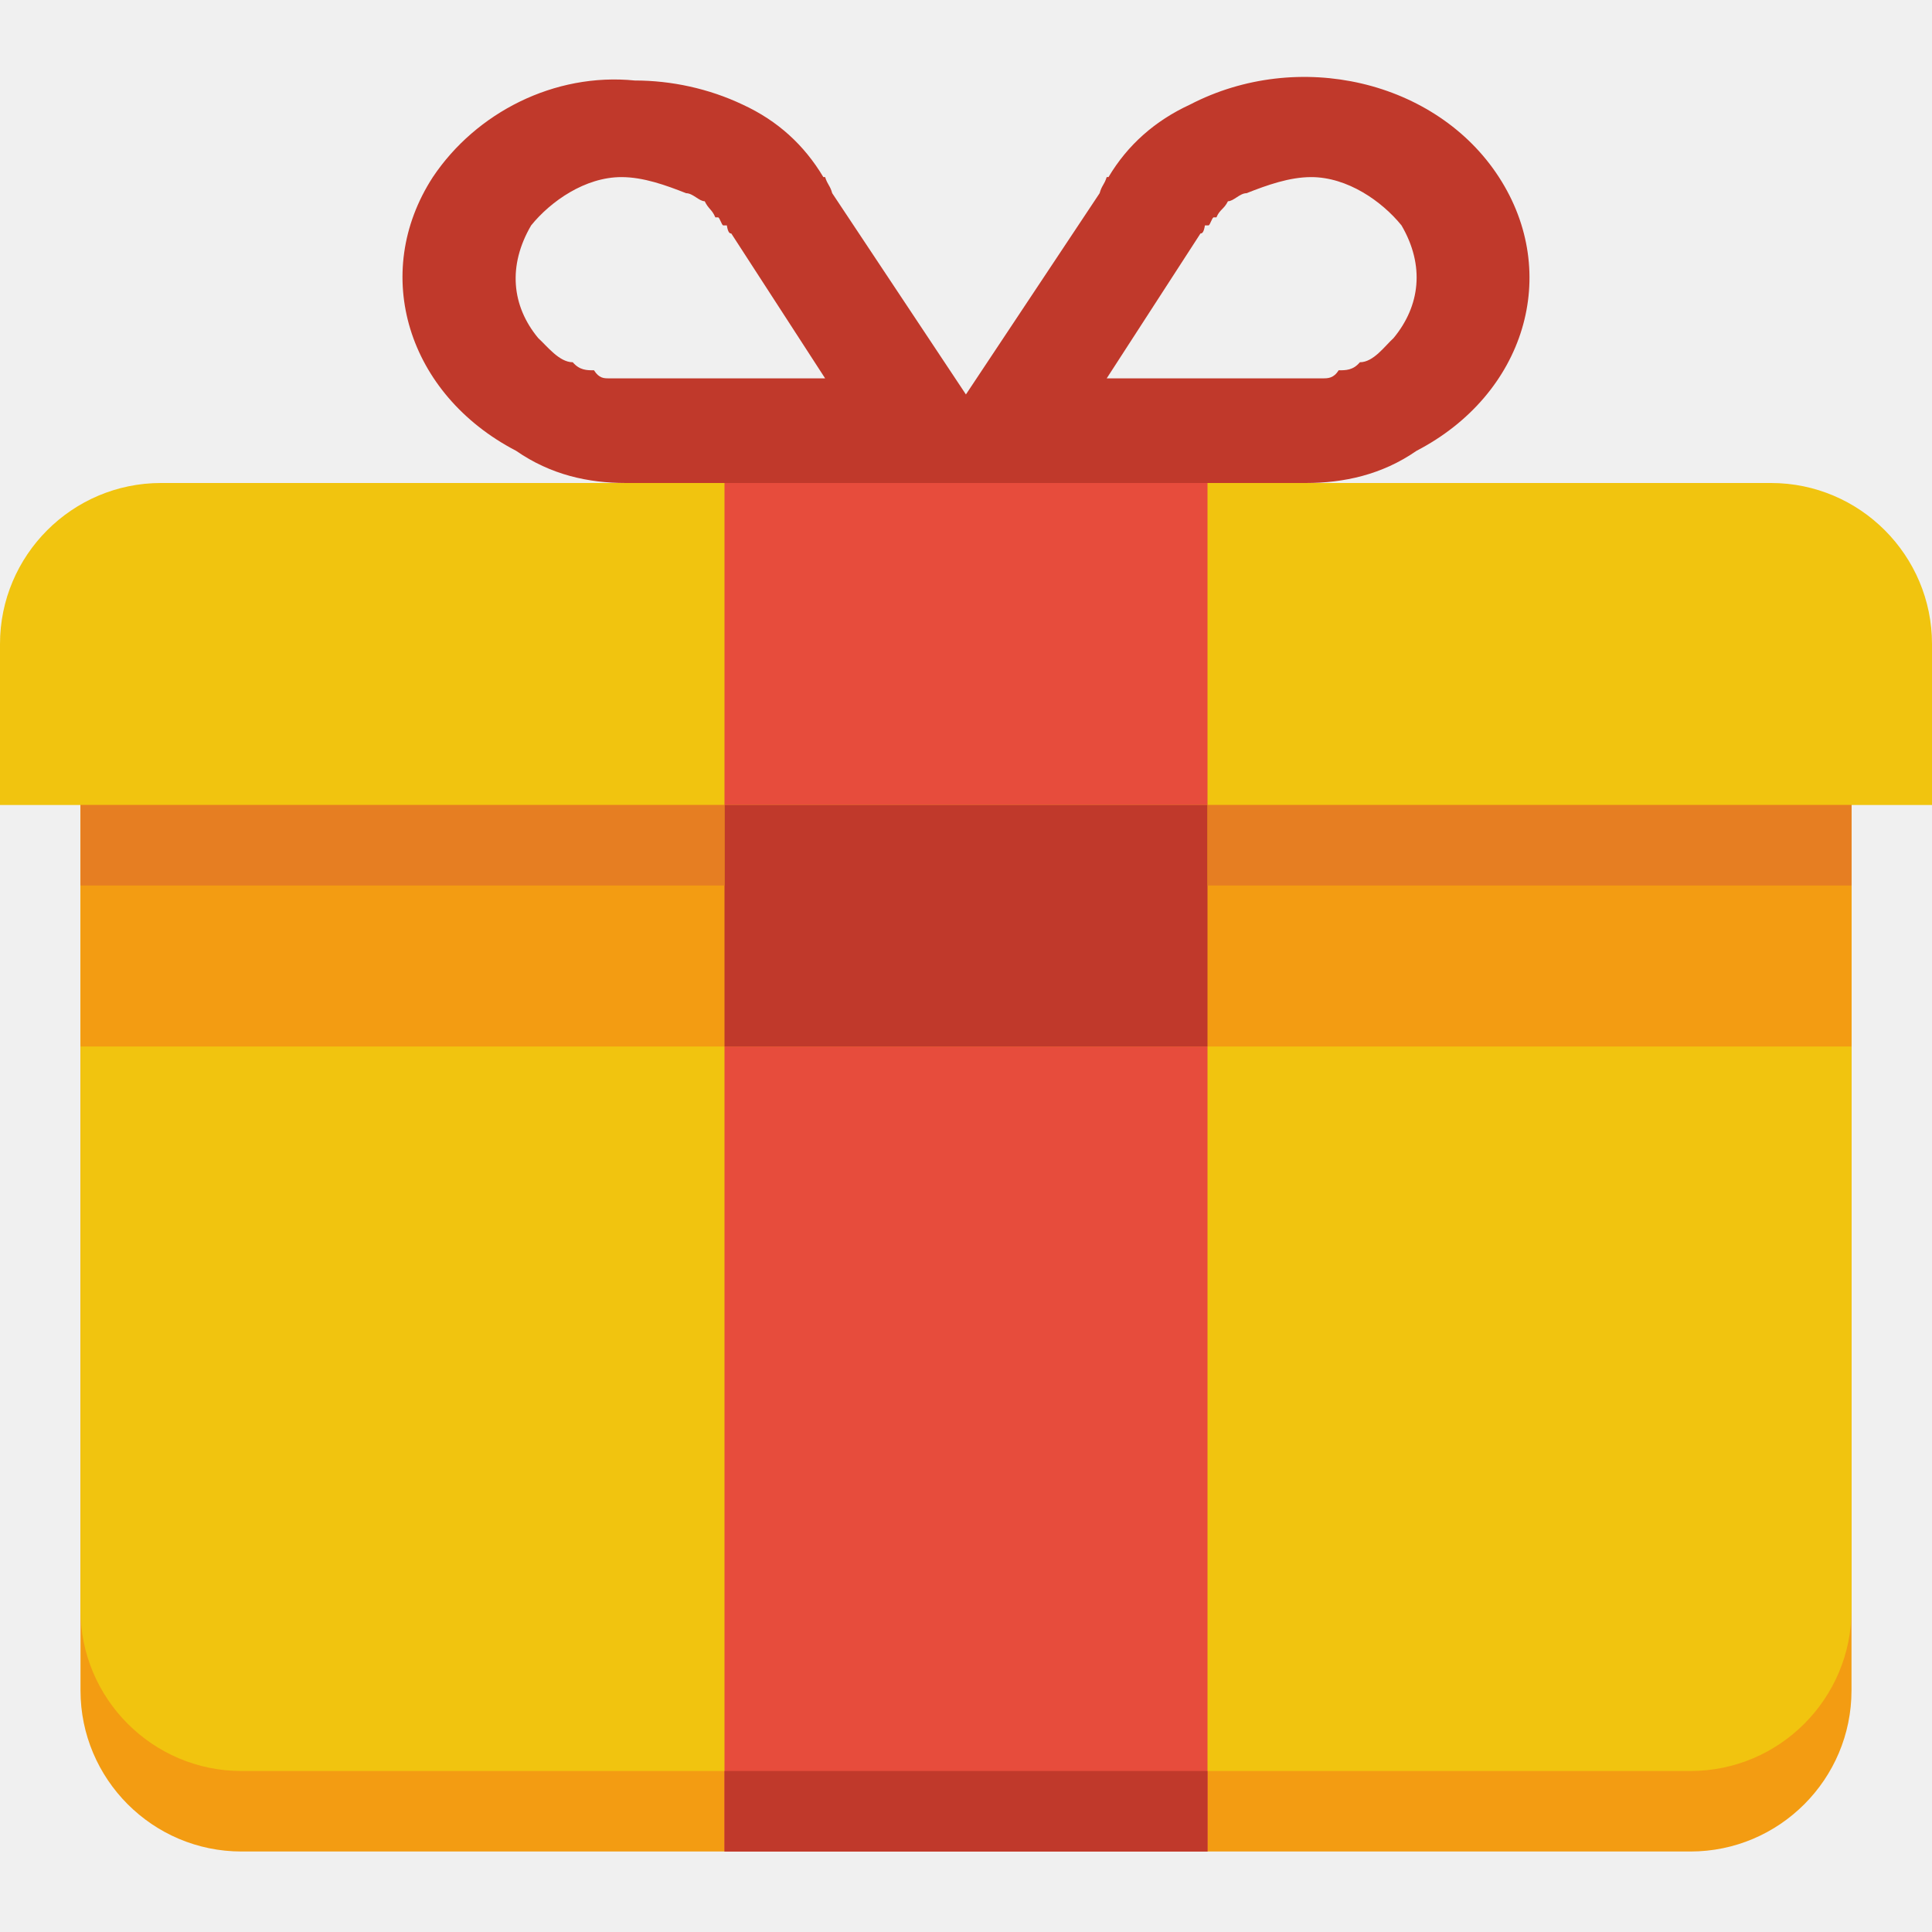
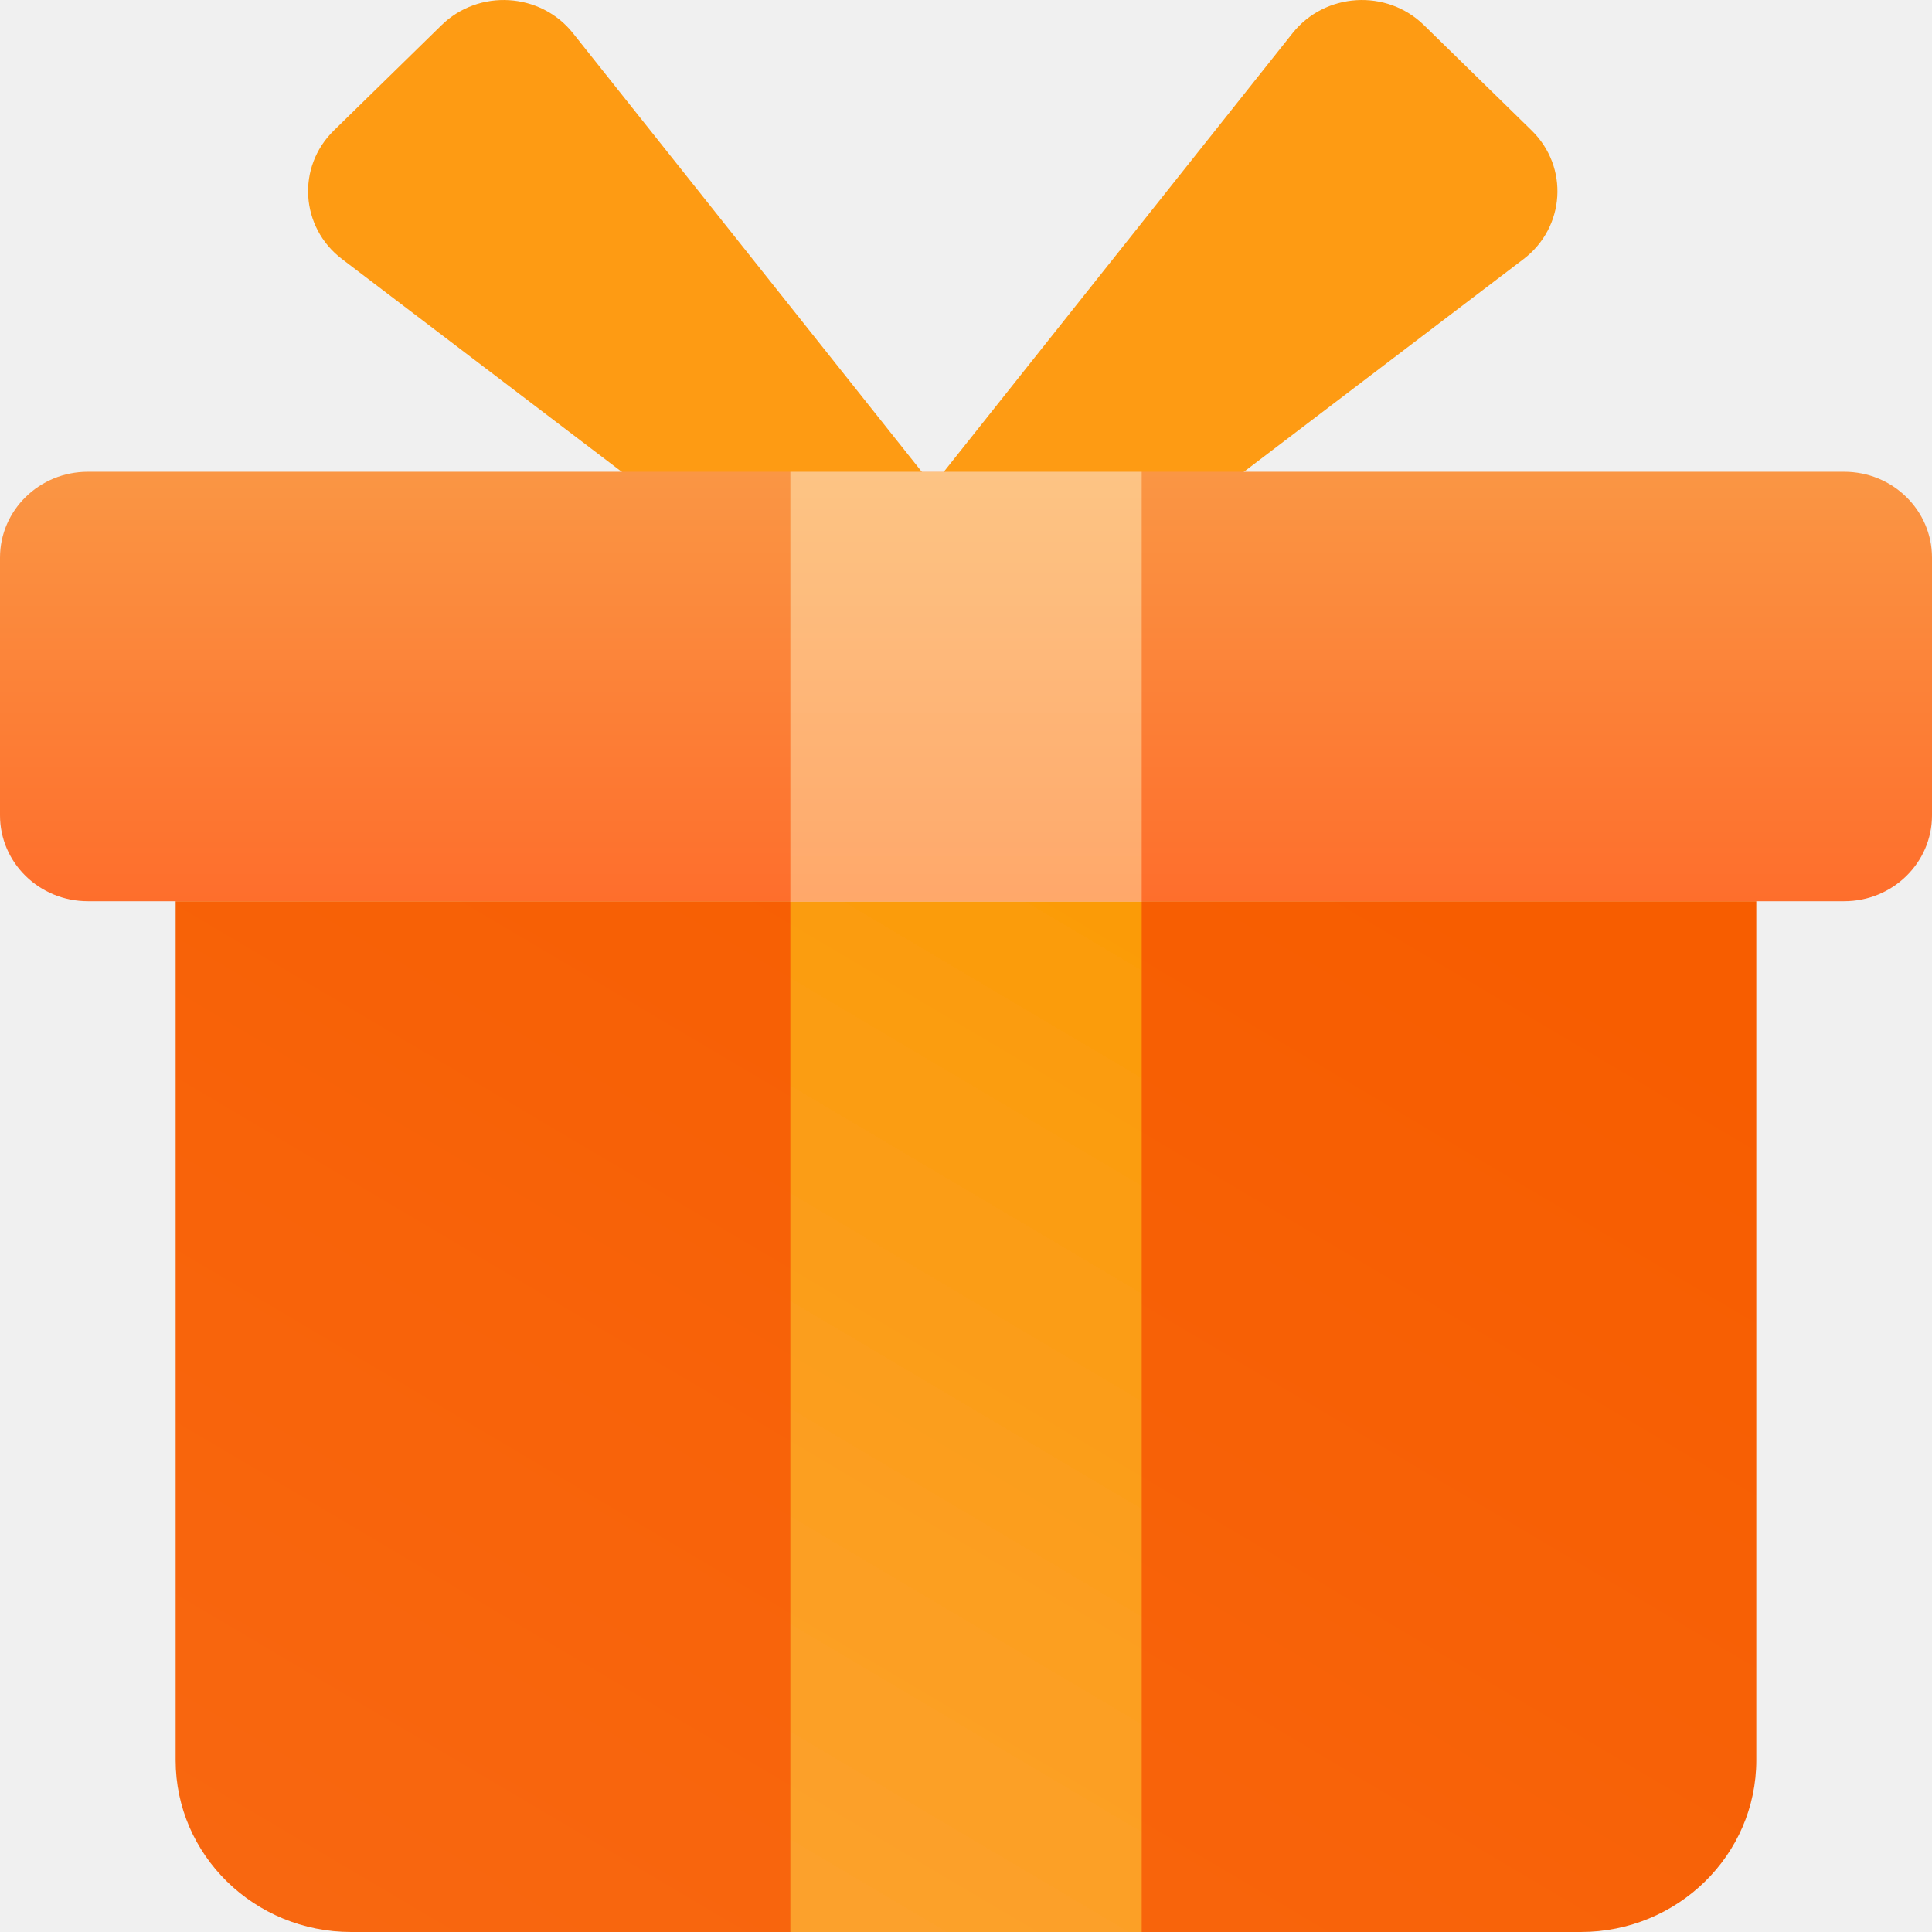
- <svg xmlns="http://www.w3.org/2000/svg" width="800px" height="800px" viewBox="0 0 24 24" version="1.1">
-   <g transform="translate(0 -1028.4)">
-     <path d="m1 1037.4v3 2 7c0 1.1 0.895 2 2 2h9 9c1.105 0 2-0.9 2-2v-7-2-3h-22z" fill="#f39c12" />
-     <path d="m1 1036.4v3 2 7c0 1.1 0.895 2 2 2h9 9c1.105 0 2-0.9 2-2v-7-2-3h-22z" fill="#f1c40f" />
-     <path d="m2 1034.4c-1.105 0-2 0.9-2 2v2h24v-2c0-1.1-0.895-2-2-2h-2-7-2-7-2z" fill="#f1c40f" />
-     <rect height="18" width="6" y="1033.4" x="9" fill="#e74c3c" />
-     <path d="m7.885 1029.4c-0.999-0.1-1.973 0.4-2.508 1.2-0.778 1.2-0.313 2.7 1.034 3.4 0.433 0.3 0.897 0.4 1.364 0.4h0.231 3.3 1.386 3.299 0.231c0.467 0 0.942-0.1 1.375-0.4 1.347-0.7 1.801-2.2 1.023-3.4-0.777-1.2-2.492-1.6-3.839-0.9-0.433 0.2-0.773 0.5-1.011 0.9h-0.022c-0.032 0.1-0.06 0.1-0.088 0.2l-1.661 2.5-1.661-2.5c-0.028-0.1-0.056-0.1-0.088-0.2h-0.022c-0.239-0.4-0.568-0.7-1.001-0.9-0.421-0.2-0.888-0.3-1.342-0.3zm-0.165 1.2c0.271 0 0.55 0.1 0.803 0.2 0.085 0 0.161 0.1 0.231 0.1 0.049 0.1 0.09 0.1 0.132 0.2h0.033c0.022 0 0.046 0.1 0.066 0.1h0.033 0.011c0.016 0.1 0.041 0.1 0.055 0.1l1.166 1.8h-2.332-0.132-0.055-0.11-0.055c-0.064 0-0.124 0-0.187-0.1-0.089 0-0.179 0-0.264-0.1-0.168 0-0.319-0.2-0.429-0.3-0.331-0.4-0.38-0.9-0.088-1.4 0.243-0.3 0.671-0.6 1.122-0.6zm8.568 0c0.451 0 0.879 0.3 1.122 0.6 0.292 0.5 0.232 1-0.099 1.4-0.11 0.1-0.249 0.3-0.418 0.3-0.084 0.1-0.174 0.1-0.264 0.1-0.062 0.1-0.134 0.1-0.198 0.1h-0.055-0.11-0.055-0.132-2.331l1.165-1.8c0.014 0 0.039 0 0.055-0.1h0.011c0.003 0-0.002 0 0 0h0.033c0.02 0 0.044-0.1 0.066-0.1h0.033c0.042-0.1 0.094-0.1 0.143-0.2 0.071 0 0.147-0.1 0.231-0.1 0.253-0.1 0.533-0.2 0.803-0.2z" fill="#c0392b" />
-     <rect height="3" width="22" y="1038.4" x="1" fill="#f39c12" />
-     <rect height="3" width="6" y="1038.4" x="9" fill="#c0392b" />
-     <rect height="1" width="6" y="1050.4" x="9" fill="#c0392b" />
-     <rect transform="translate(0 1028.4)" height="1" width="8" y="10" x="1" fill="#e67e22" />
-     <rect height="1" width="8" y="1038.4" x="15" fill="#e67e22" />
+ <svg xmlns="http://www.w3.org/2000/svg" width="800px" height="800px" viewBox="0 0 32 32" fill="none">
+   <path fill-rule="evenodd" clip-rule="evenodd" d="M9.49 0.549C8.953 -0.126 7.932 -0.188 7.313 0.417L5.529 2.162C4.91 2.767 4.974 3.765 5.665 4.291L13.621 10.343L15.45 8.554L17.279 10.343L25.235 4.291C25.925 3.765 25.989 2.767 25.37 2.162L23.586 0.417C22.968 -0.188 21.947 -0.126 21.409 0.549L15.45 8.044L9.49 0.549Z" fill="url(#paint0_linear_103_1312)" />
+   <path d="M30.546 7.814H1.455C0.651 7.814 0 8.451 0 9.236V13.505C0 14.29 0.651 14.927 1.455 14.927H30.546C31.349 14.927 32 14.29 32 13.505V9.236C32 8.451 31.349 7.814 30.546 7.814Z" fill="url(#paint1_linear_103_1312)" />
+   <path d="M2.909 14.927H29.09V29.154C29.09 30.726 27.788 32 26.181 32H5.818C4.211 32 2.909 30.726 2.909 29.154V14.927Z" fill="url(#paint2_linear_103_1312)" />
+   <g style="mix-blend-mode:soft-light">
+     <g style="mix-blend-mode:soft-light">
+       <path d="M18.91 7.814H13.091V32H18.91V7.814Z" fill="white" />
+     </g>
  </g>
+   <defs>
+     <linearGradient id="paint0_linear_103_1312" x1="15.45" y1="0" x2="15.45" y2="10.343" gradientUnits="userSpaceOnUse">
+       <stop stop-color="#FE9B13" />
+       <stop offset="1" stop-color="#FE9B13" />
+     </linearGradient>
+     <linearGradient id="paint1_linear_103_1312" x1="16" y1="7.814" x2="16" y2="14.927" gradientUnits="userSpaceOnUse">
+       <stop stop-color="#FA9644" />
+       <stop offset="1" stop-color="#FE6E2C" />
+     </linearGradient>
+     <linearGradient id="paint2_linear_103_1312" x1="26.915" y1="16.351" x2="14.404" y2="37.488" gradientUnits="userSpaceOnUse">
+       <stop stop-color="#F75D00" />
+       <stop offset="1" stop-color="#F86710" />
+     </linearGradient>
+   </defs>
</svg>
